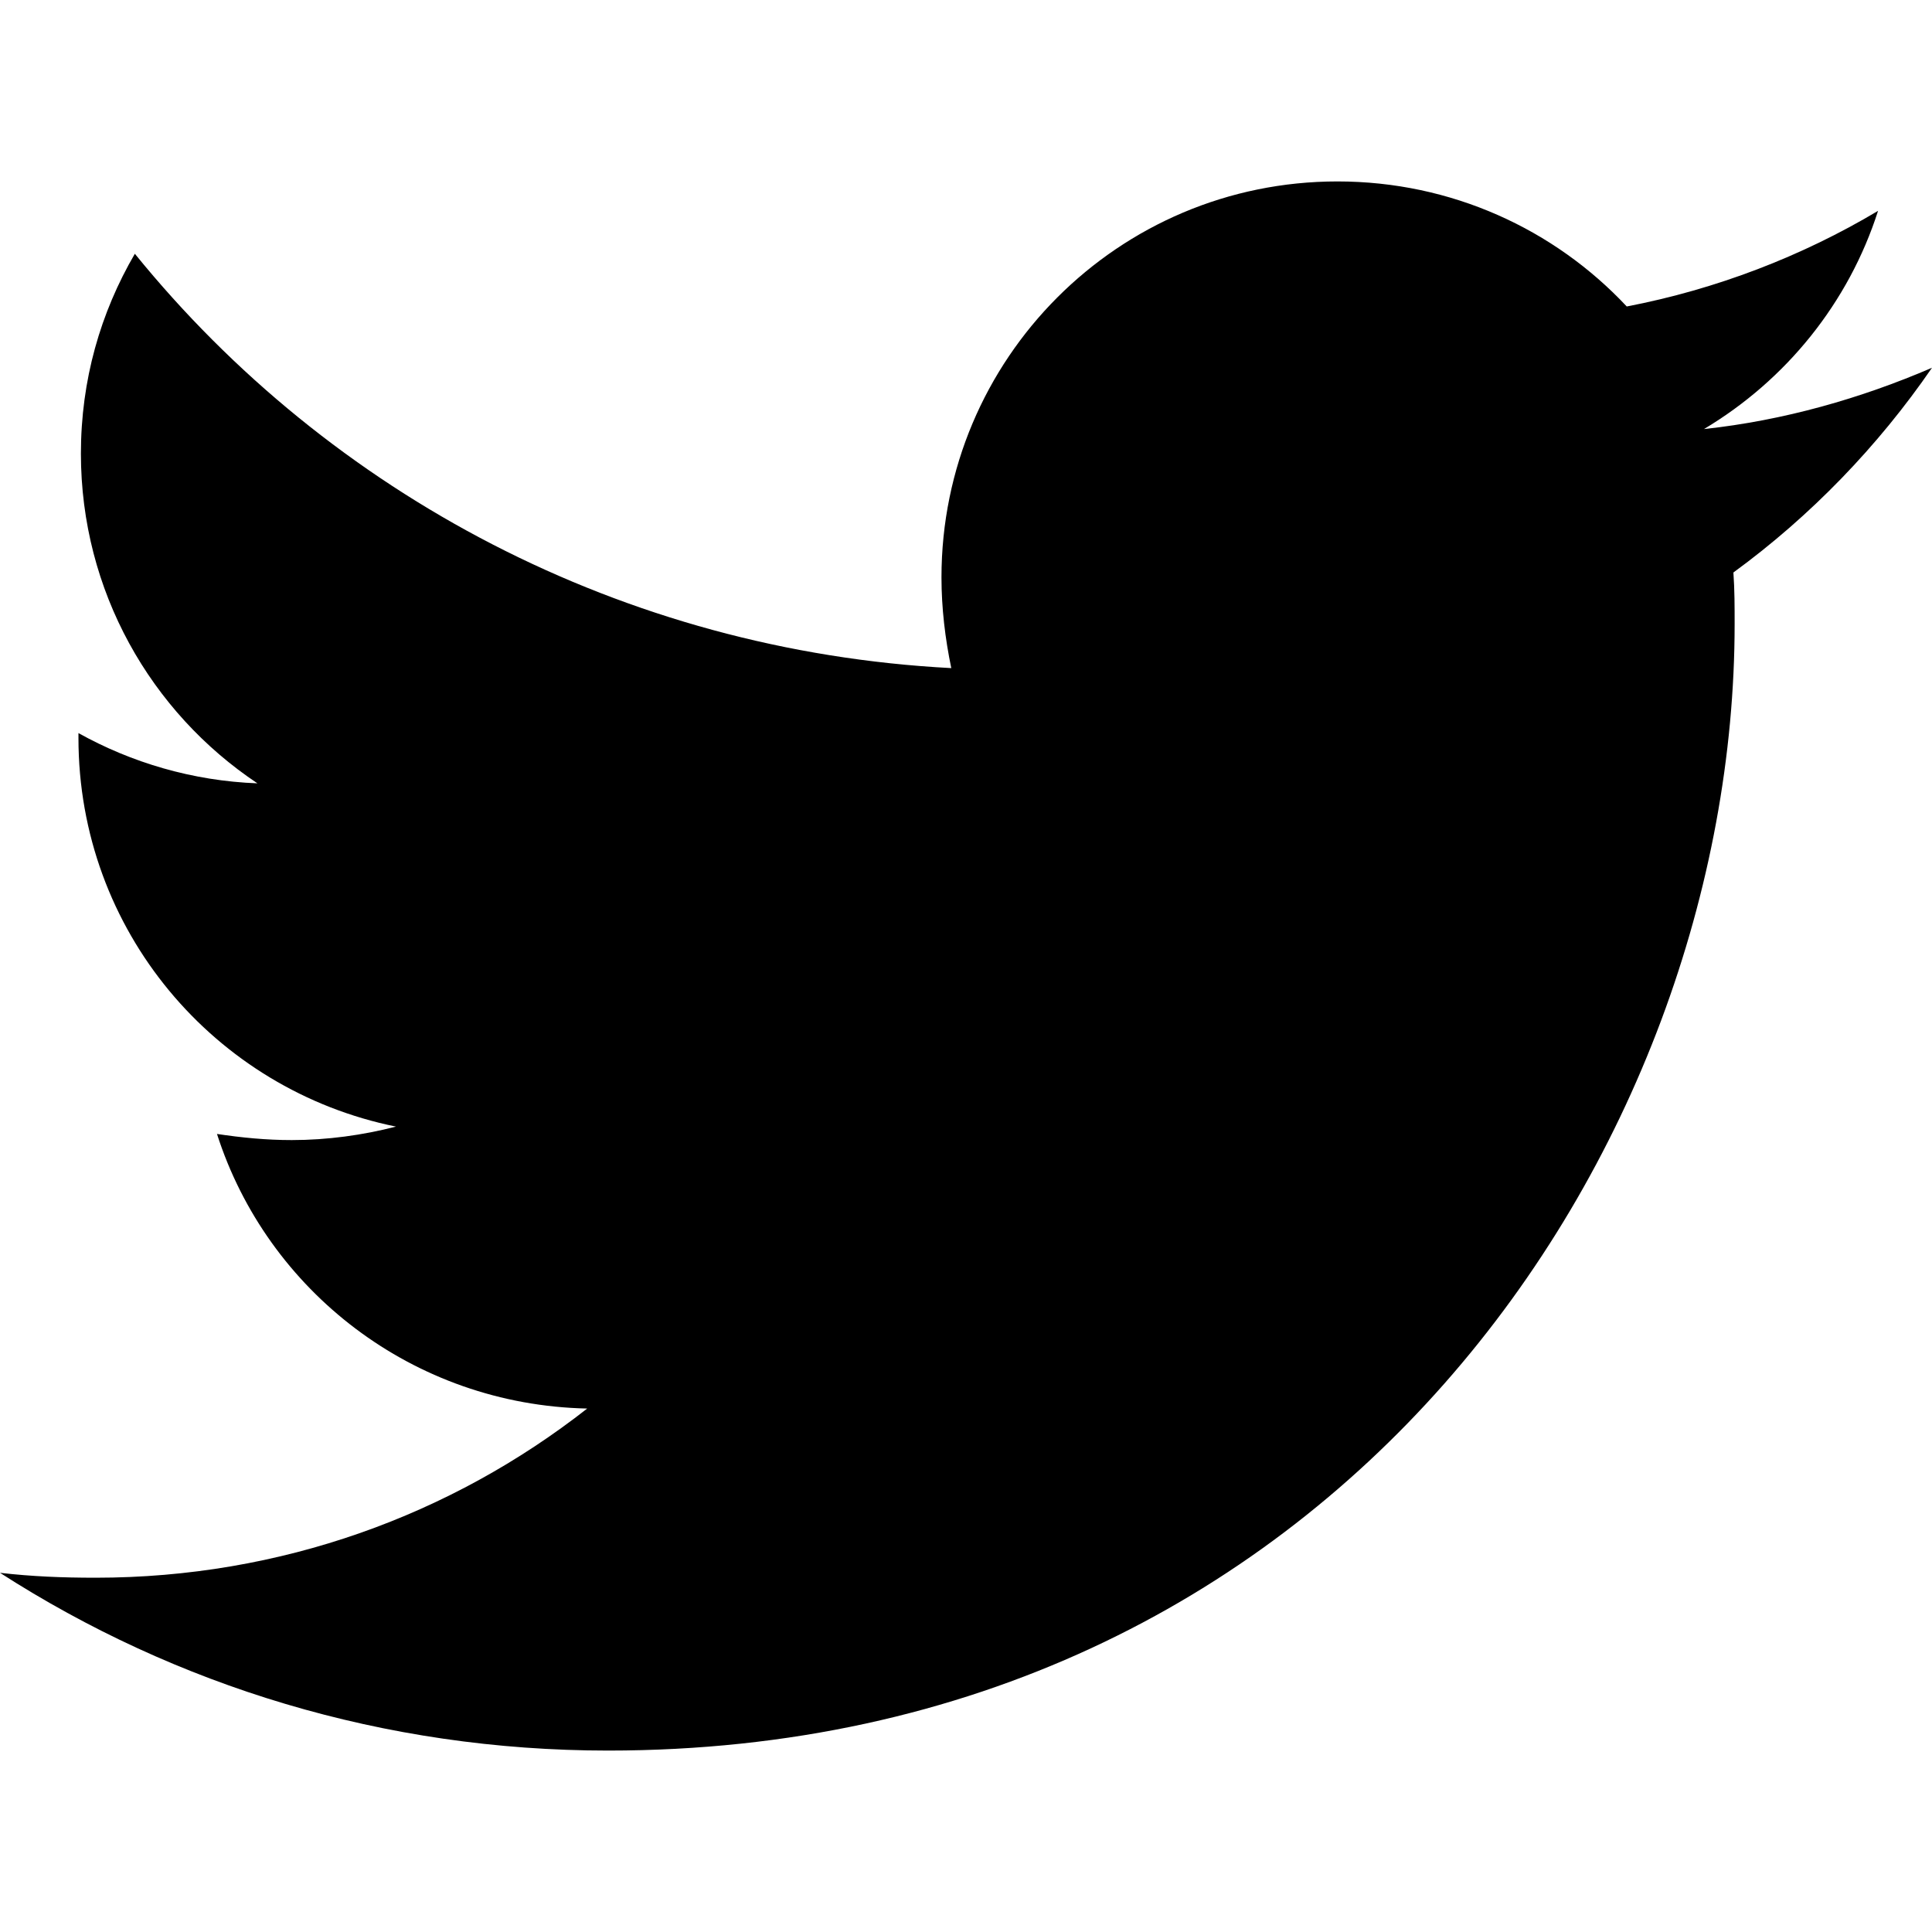
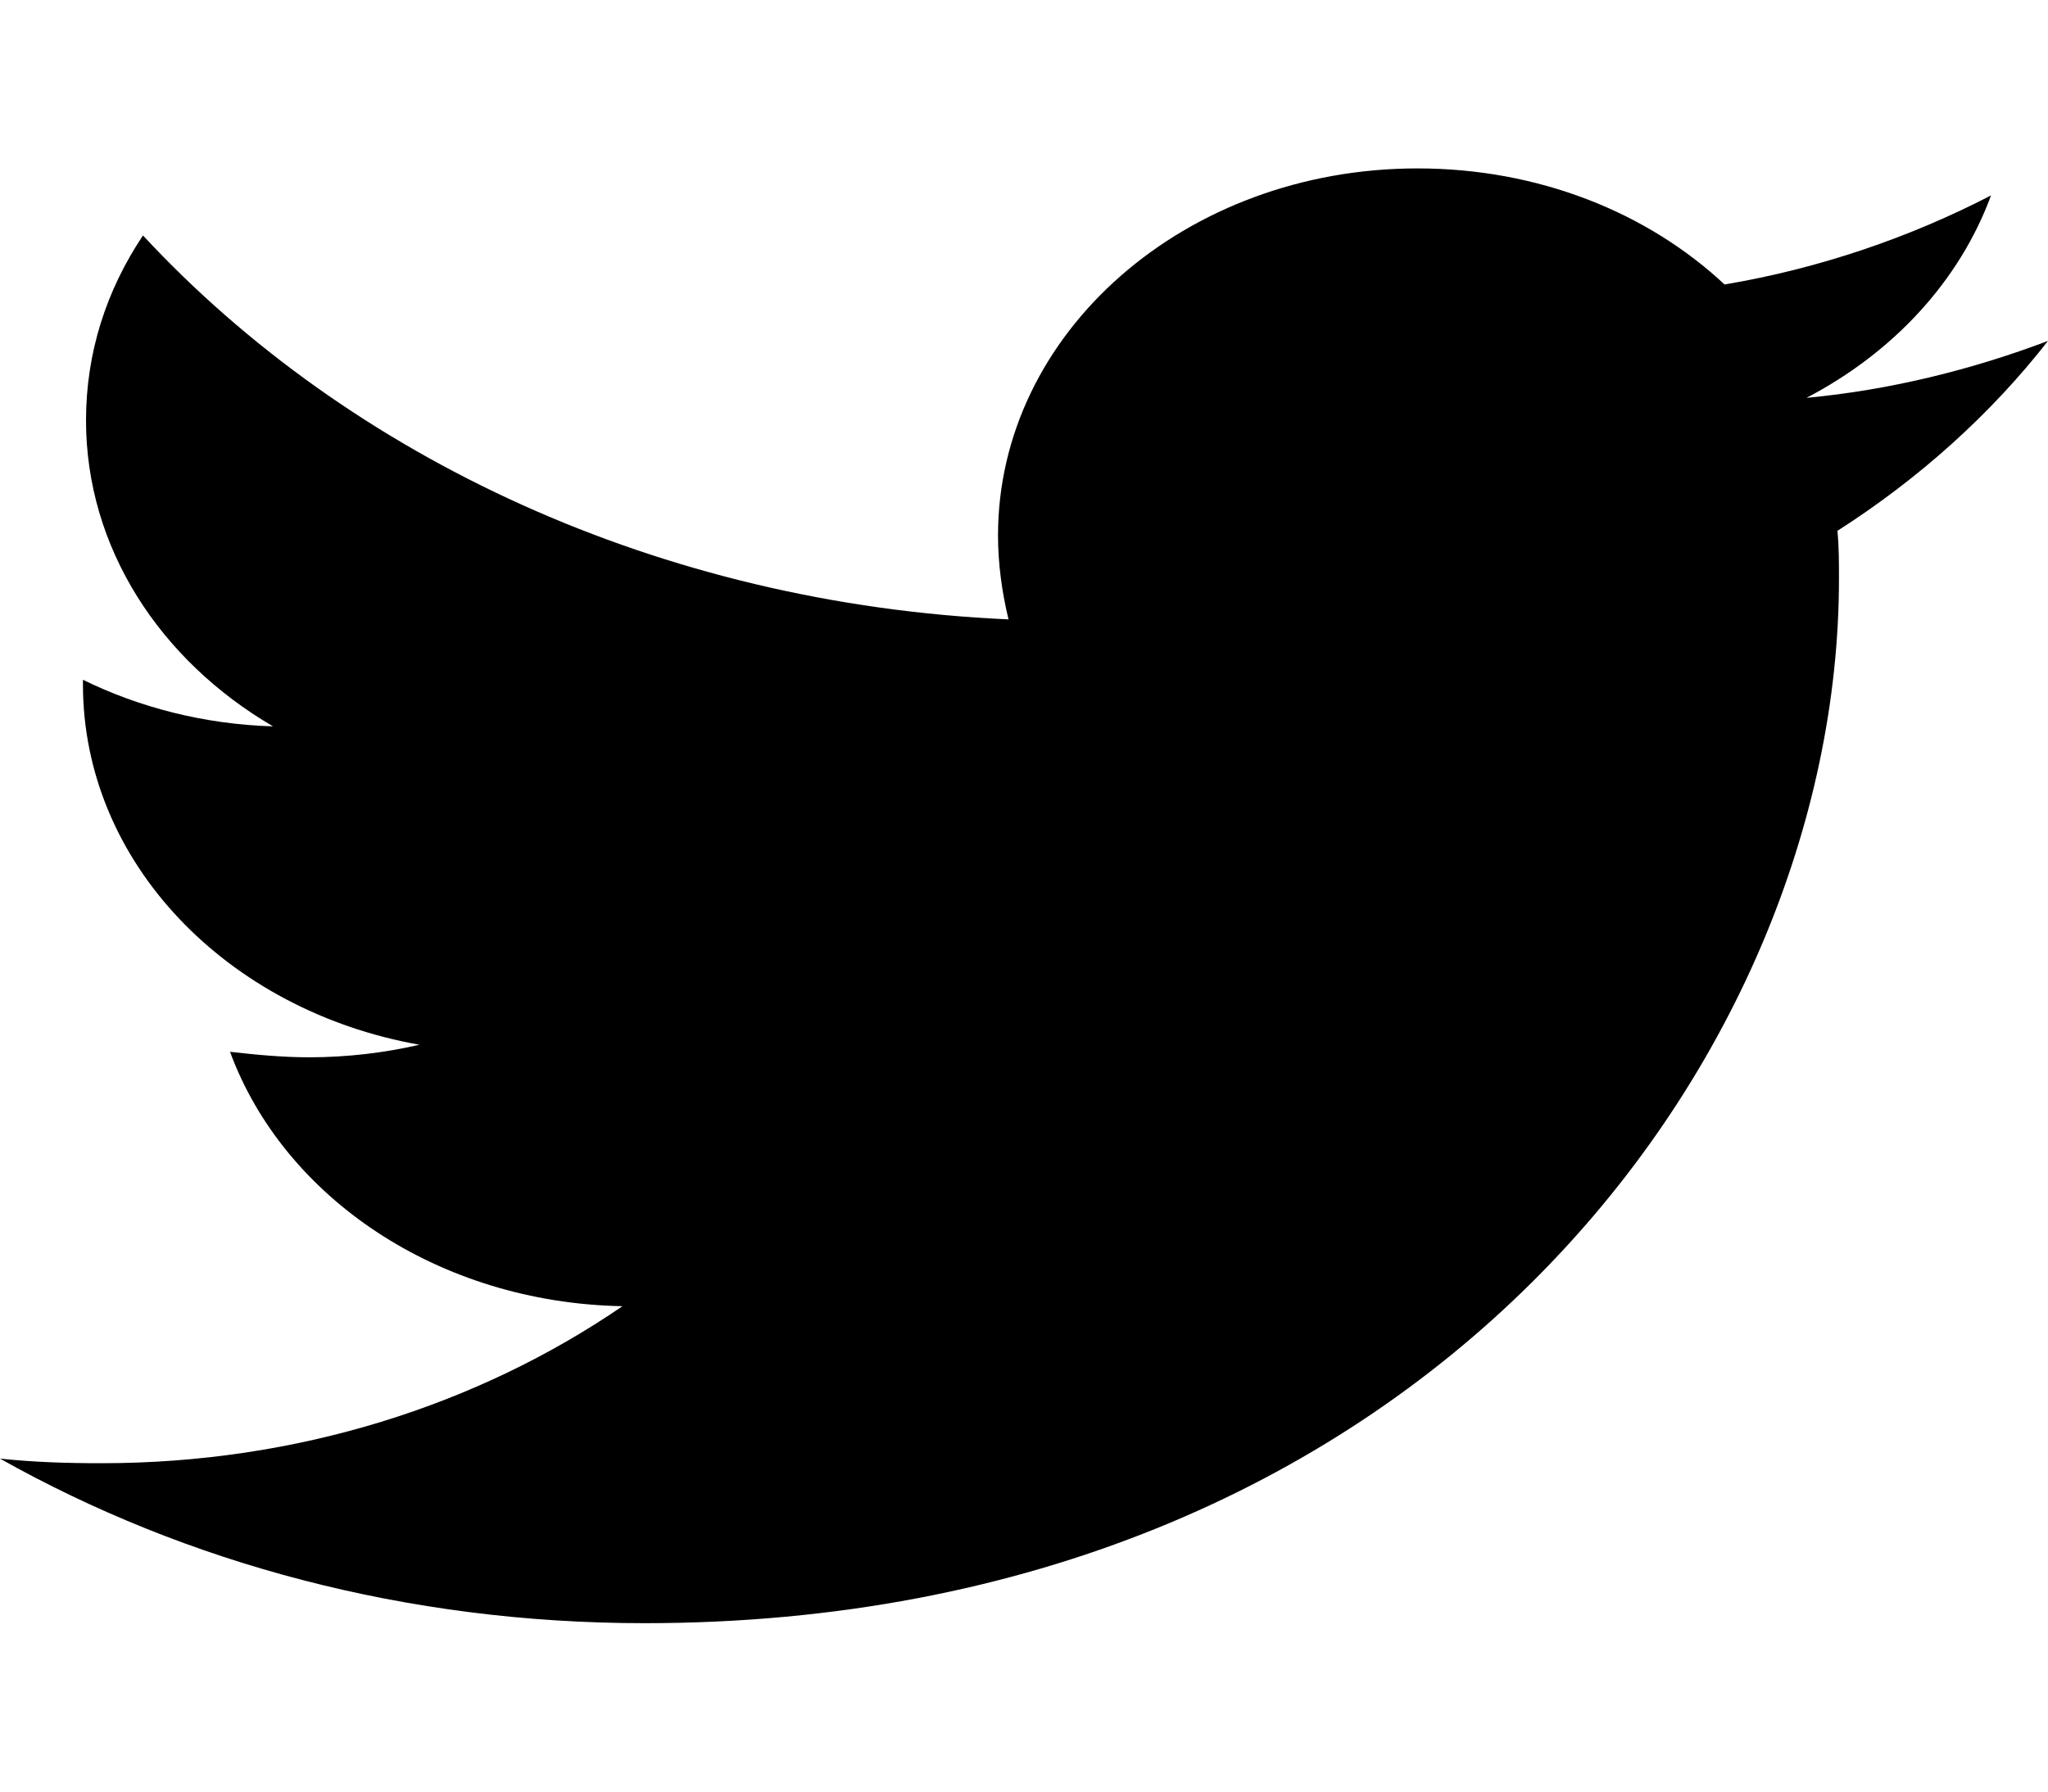
- <svg xmlns="http://www.w3.org/2000/svg" aria-hidden="true" focusable="false" data-prefix="fab" data-icon="twitter" class="svg-inline--fa fa-twitter fa-w-16" role="img" viewBox="0 0 512 512">
-   <path fill="currentColor" d="M459.37 151.716c.325 4.548.325 9.097.325 13.645 0 138.72-105.583 298.558-298.558 298.558-59.452 0-114.68-17.219-161.137-47.106 8.447.974 16.568 1.299 25.34 1.299 49.055 0 94.213-16.568 130.274-44.832-46.132-.975-84.792-31.188-98.112-72.772 6.498.974 12.995 1.624 19.818 1.624 9.421 0 18.843-1.3 27.614-3.573-48.081-9.747-84.143-51.98-84.143-102.985v-1.299c13.969 7.797 30.214 12.67 47.431 13.319-28.264-18.843-46.781-51.005-46.781-87.391 0-19.492 5.197-37.36 14.294-52.954 51.655 63.675 129.3 105.258 216.365 109.807-1.624-7.797-2.599-15.918-2.599-24.04 0-57.828 46.782-104.934 104.934-104.934 30.213 0 57.502 12.67 76.67 33.137 23.715-4.548 46.456-13.32 66.599-25.34-7.798 24.366-24.366 44.833-46.132 57.827 21.117-2.273 41.584-8.122 60.426-16.243-14.292 20.791-32.161 39.308-52.628 54.253z" />
+ <svg xmlns="http://www.w3.org/2000/svg" width="16pt" height="14pt" viewBox="0 0 16 14" version="1.1">
+   <g id="surface1">
+     <path style=" stroke:none;fill-rule:nonzero;fill:rgb(0%,0%,0%);fill-opacity:1;" d="M 14.355 4.148 C 14.367 4.273 14.367 4.398 14.367 4.523 C 14.367 8.316 11.066 12.684 5.035 12.684 C 3.176 12.684 1.453 12.215 0 11.398 C 0.266 11.426 0.52 11.434 0.793 11.434 C 2.324 11.434 3.734 10.98 4.863 10.207 C 3.422 10.18 2.215 9.355 1.797 8.219 C 2 8.242 2.203 8.262 2.418 8.262 C 2.711 8.262 3.004 8.227 3.277 8.164 C 1.777 7.898 0.648 6.742 0.648 5.348 L 0.648 5.312 C 1.086 5.527 1.594 5.66 2.133 5.676 C 1.25 5.16 0.672 4.281 0.672 3.285 C 0.672 2.754 0.832 2.266 1.117 1.84 C 2.73 3.578 5.156 4.719 7.879 4.84 C 7.828 4.629 7.797 4.406 7.797 4.184 C 7.797 2.602 9.258 1.316 11.074 1.316 C 12.02 1.316 12.871 1.66 13.473 2.223 C 14.215 2.098 14.922 1.855 15.555 1.527 C 15.309 2.195 14.793 2.754 14.113 3.109 C 14.773 3.047 15.41 2.887 16 2.664 C 15.555 3.234 14.996 3.738 14.355 4.148 Z M 14.355 4.148 " />
+   </g>
</svg>
